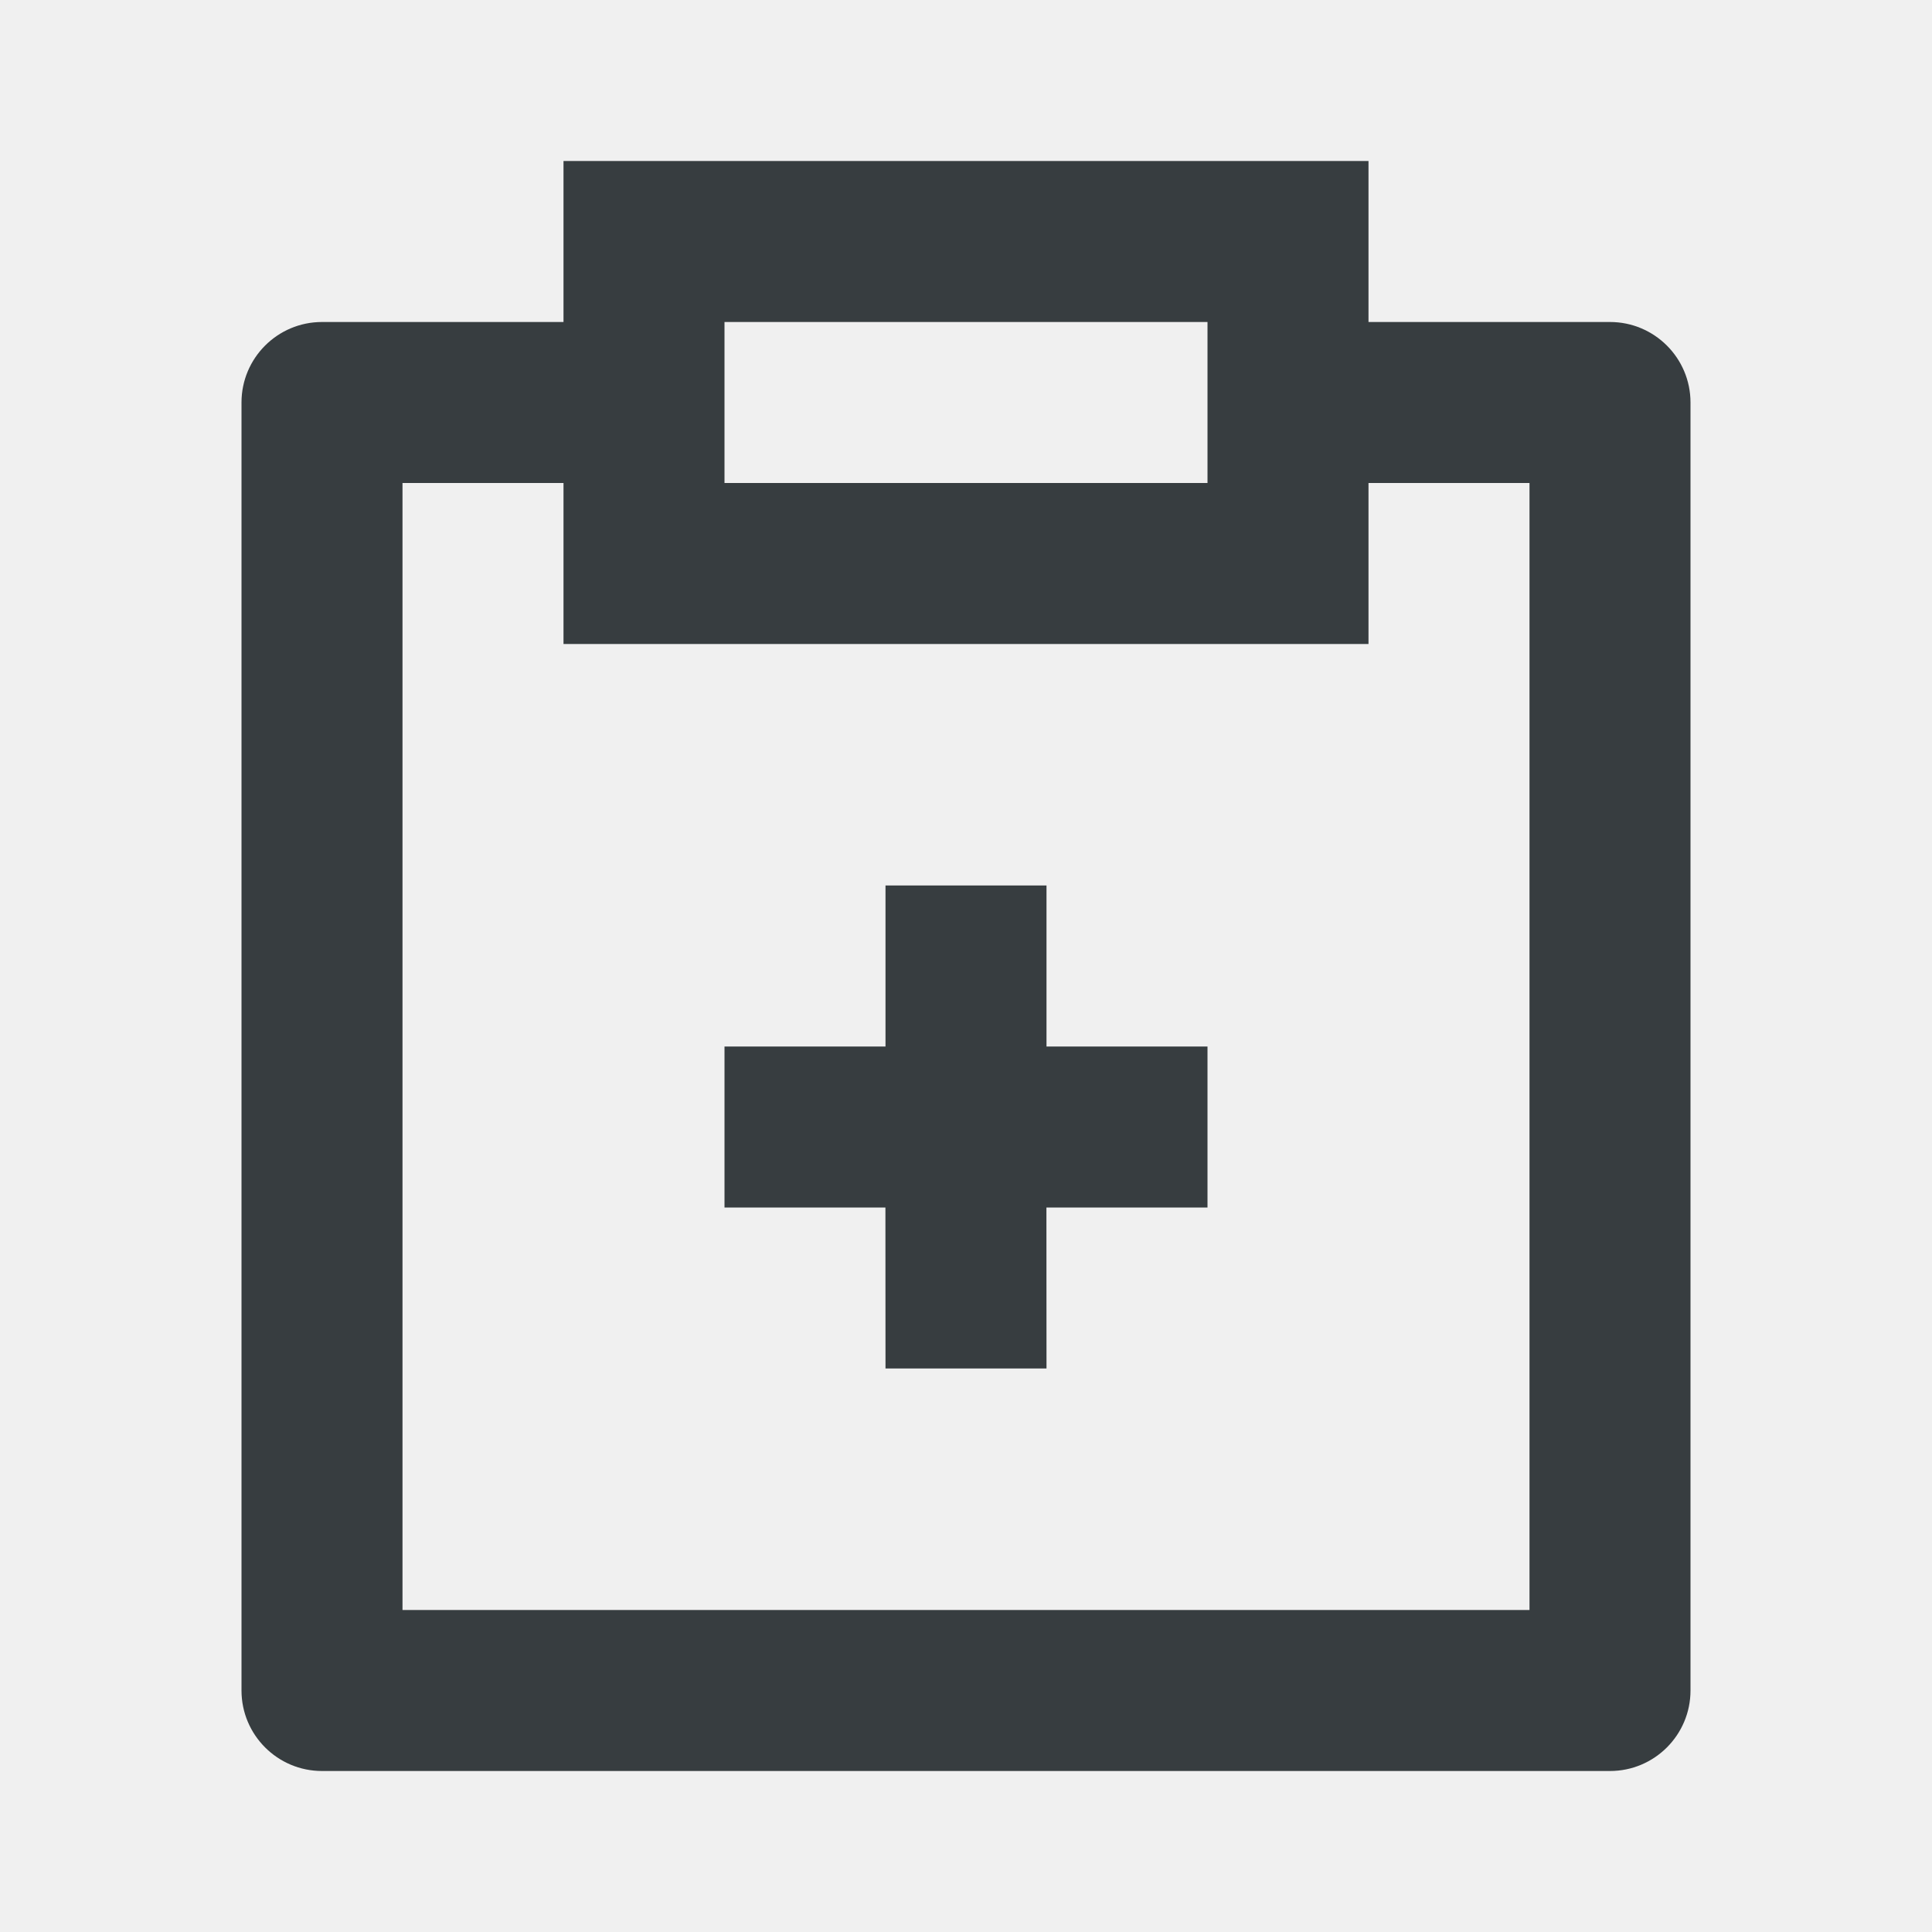
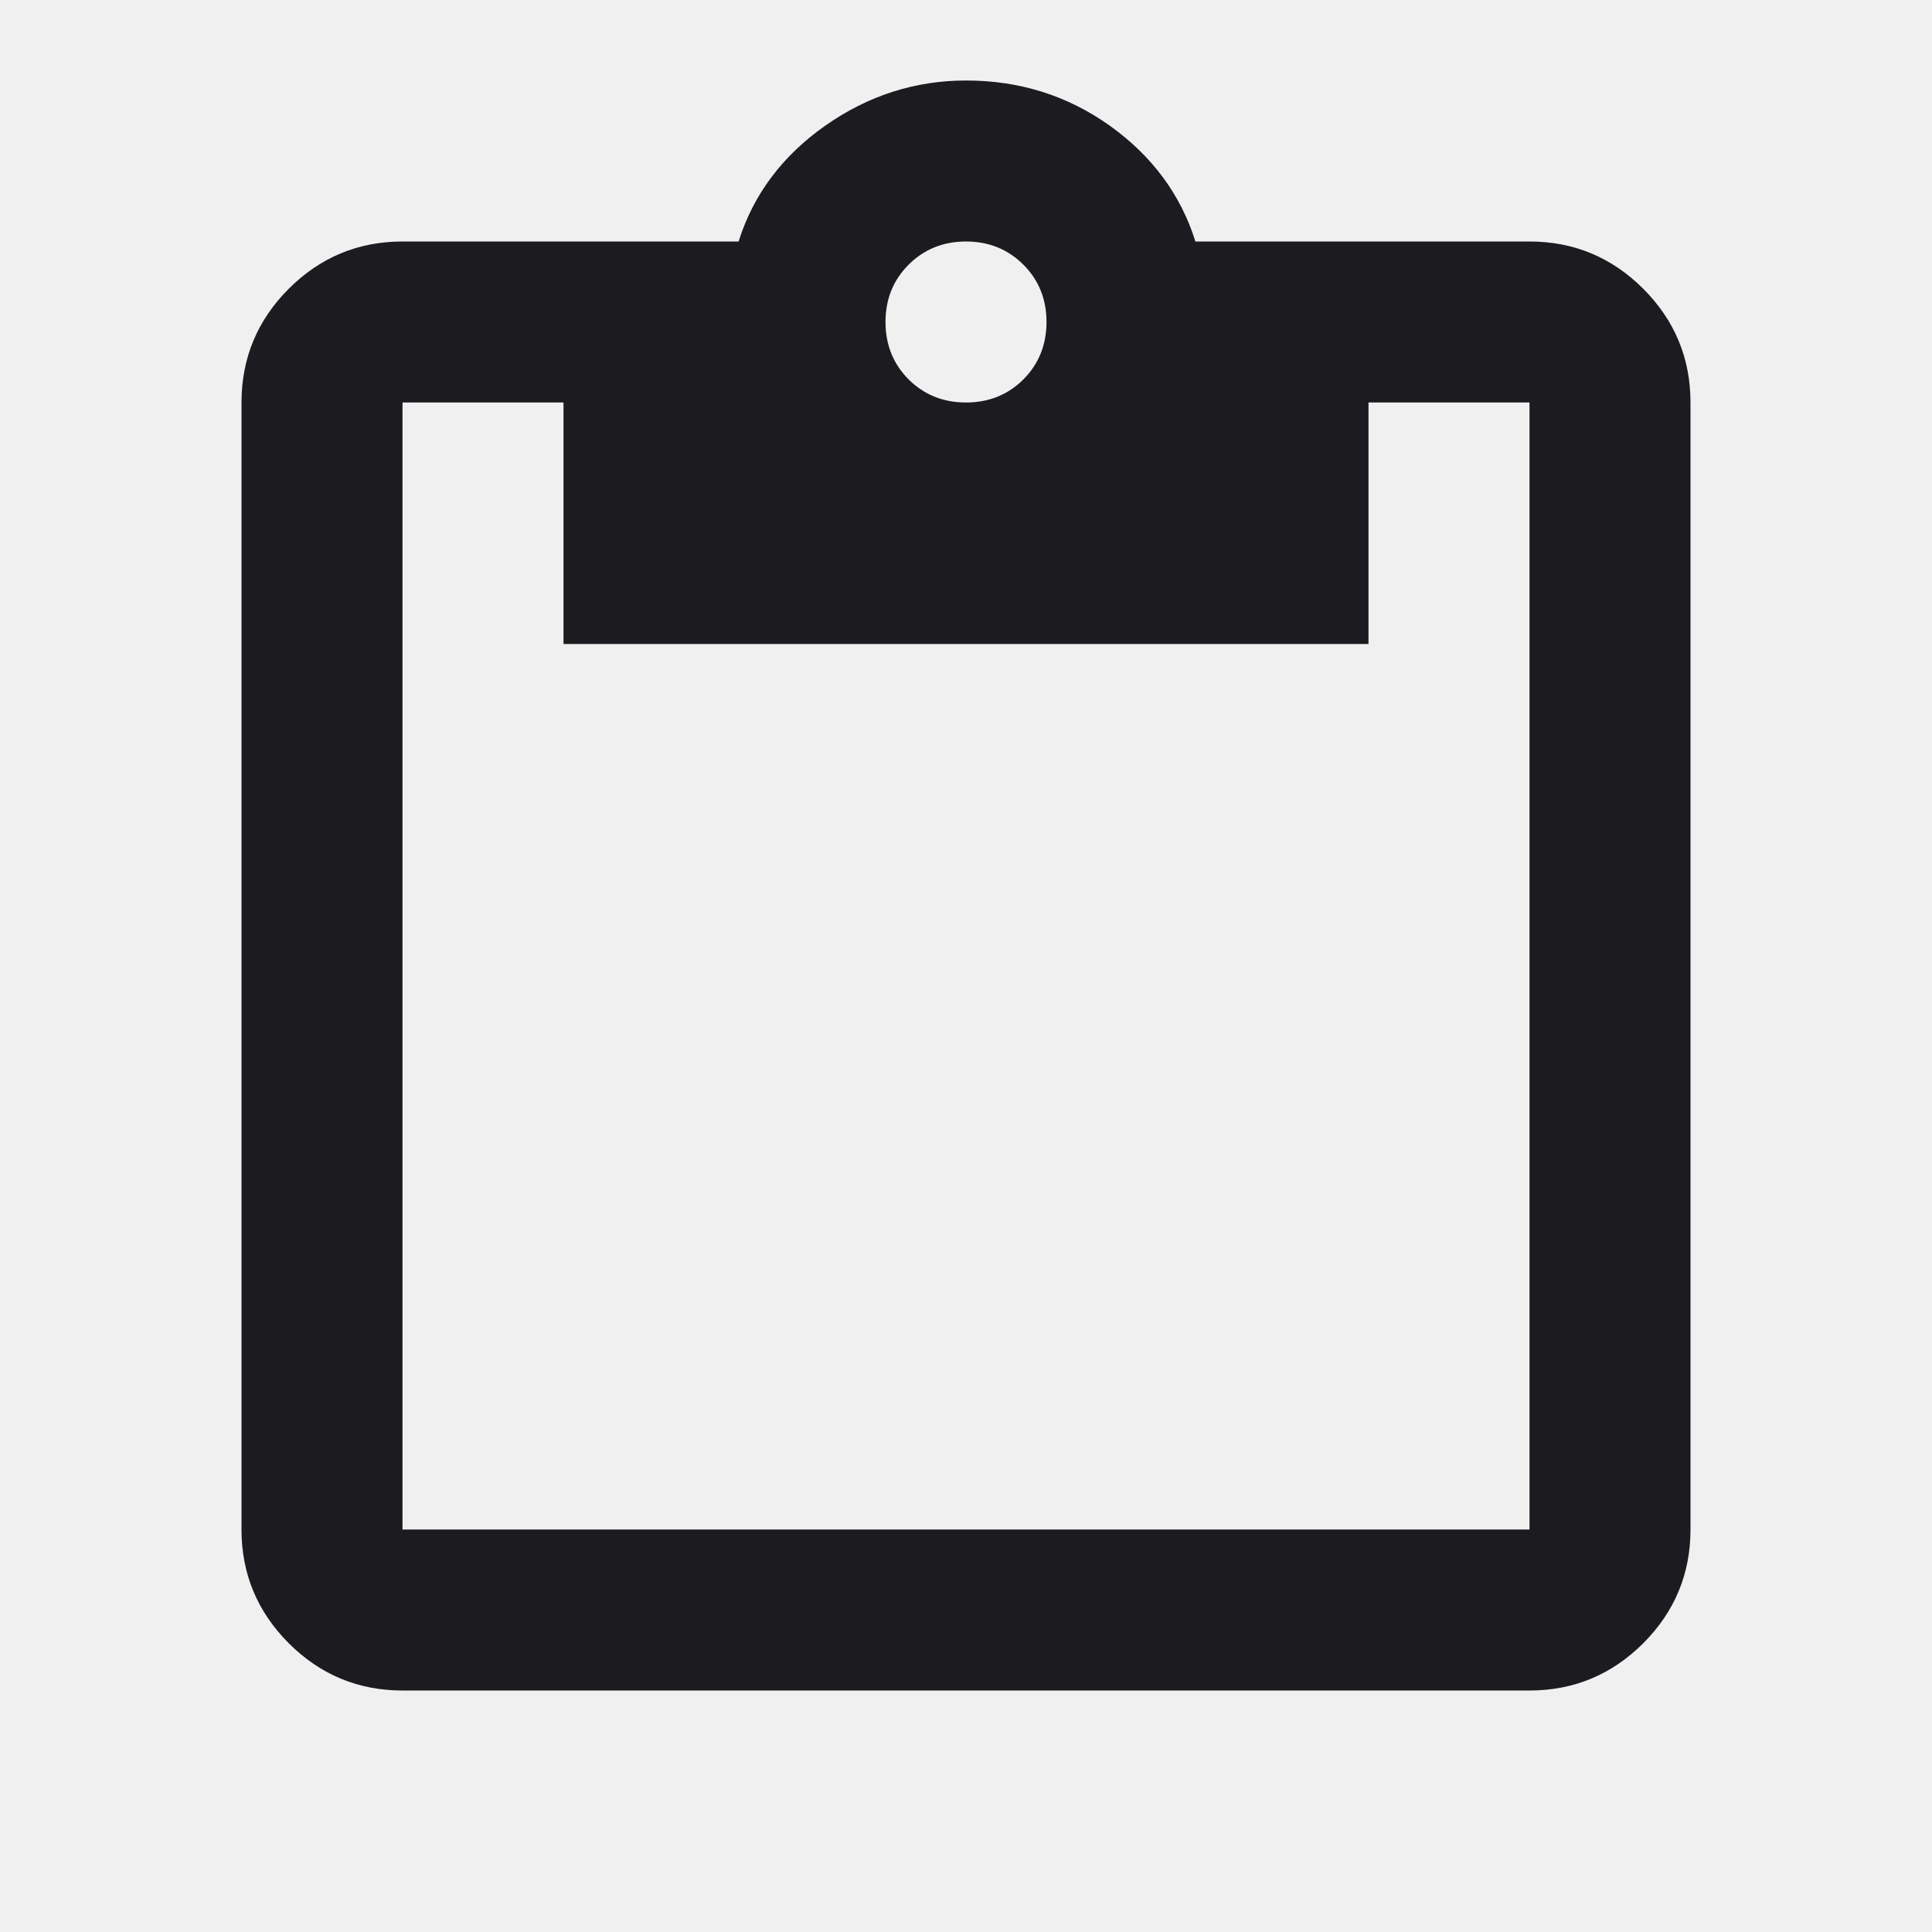
<svg xmlns="http://www.w3.org/2000/svg" width="24" height="24" viewBox="0 0 24 24" fill="none">
  <g clip-path="url(#clip0_1298_16441)">
-     <path d="M17 2V4H20C20.552 4 21 4.448 21 5V21C21 21.552 20.552 22 20 22H4C3.448 22 3 21.552 3 21V5C3 4.448 3.448 4 4 4H7V2H17ZM7 6H5V20H19V6H17V8H7V6ZM13 11V13H15V15H12.999L13 17H11L10.999 15H9V13H11V11H13ZM15 4H9V6H15V4Z" fill="#373D40" />
+     <mask id="mask0_1298_16441" style="mask-type:alpha" maskUnits="userSpaceOnUse" x="0" y="0" width="24" height="24">
+       <rect width="24" height="24" fill="#D9D9D9" />
+     </mask>
+     <g mask="url(#mask0_1298_16441)">
+       <path d="M5 21C4.45 21 3.979 20.804 3.587 20.413C3.196 20.021 3 19.55 3 19V5C3 4.45 3.196 3.979 3.587 3.587C3.979 3.196 4.45 3 5 3H9.175C9.358 2.417 9.717 1.938 10.25 1.562C10.783 1.188 11.367 1 12 1C12.667 1 13.262 1.188 13.787 1.562C14.312 1.938 14.667 2.417 14.85 3H19C19.55 3 20.021 3.196 20.413 3.587C20.804 3.979 21 4.45 21 5V19C21 19.55 20.804 20.021 20.413 20.413C20.021 20.804 19.55 21 19 21H5ZM5 19H19V5H17V8H7V5H5V19ZM12 5C12.283 5 12.521 4.904 12.713 4.713C12.904 4.521 13 4.283 13 4C13 3.717 12.904 3.479 12.713 3.288C12.521 3.096 12.283 3 12 3C11.717 3 11.479 3.096 11.287 3.288C11.096 3.479 11 3.717 11 4C11 4.283 11.096 4.521 11.287 4.713C11.479 4.904 11.717 5 12 5Z" fill="#1C1B1F" />
+     </g>
  </g>
  <defs>
    <clipPath id="clip0_1298_16441">
      <rect width="24" height="24" fill="white" />
    </clipPath>
  </defs>
</svg>
